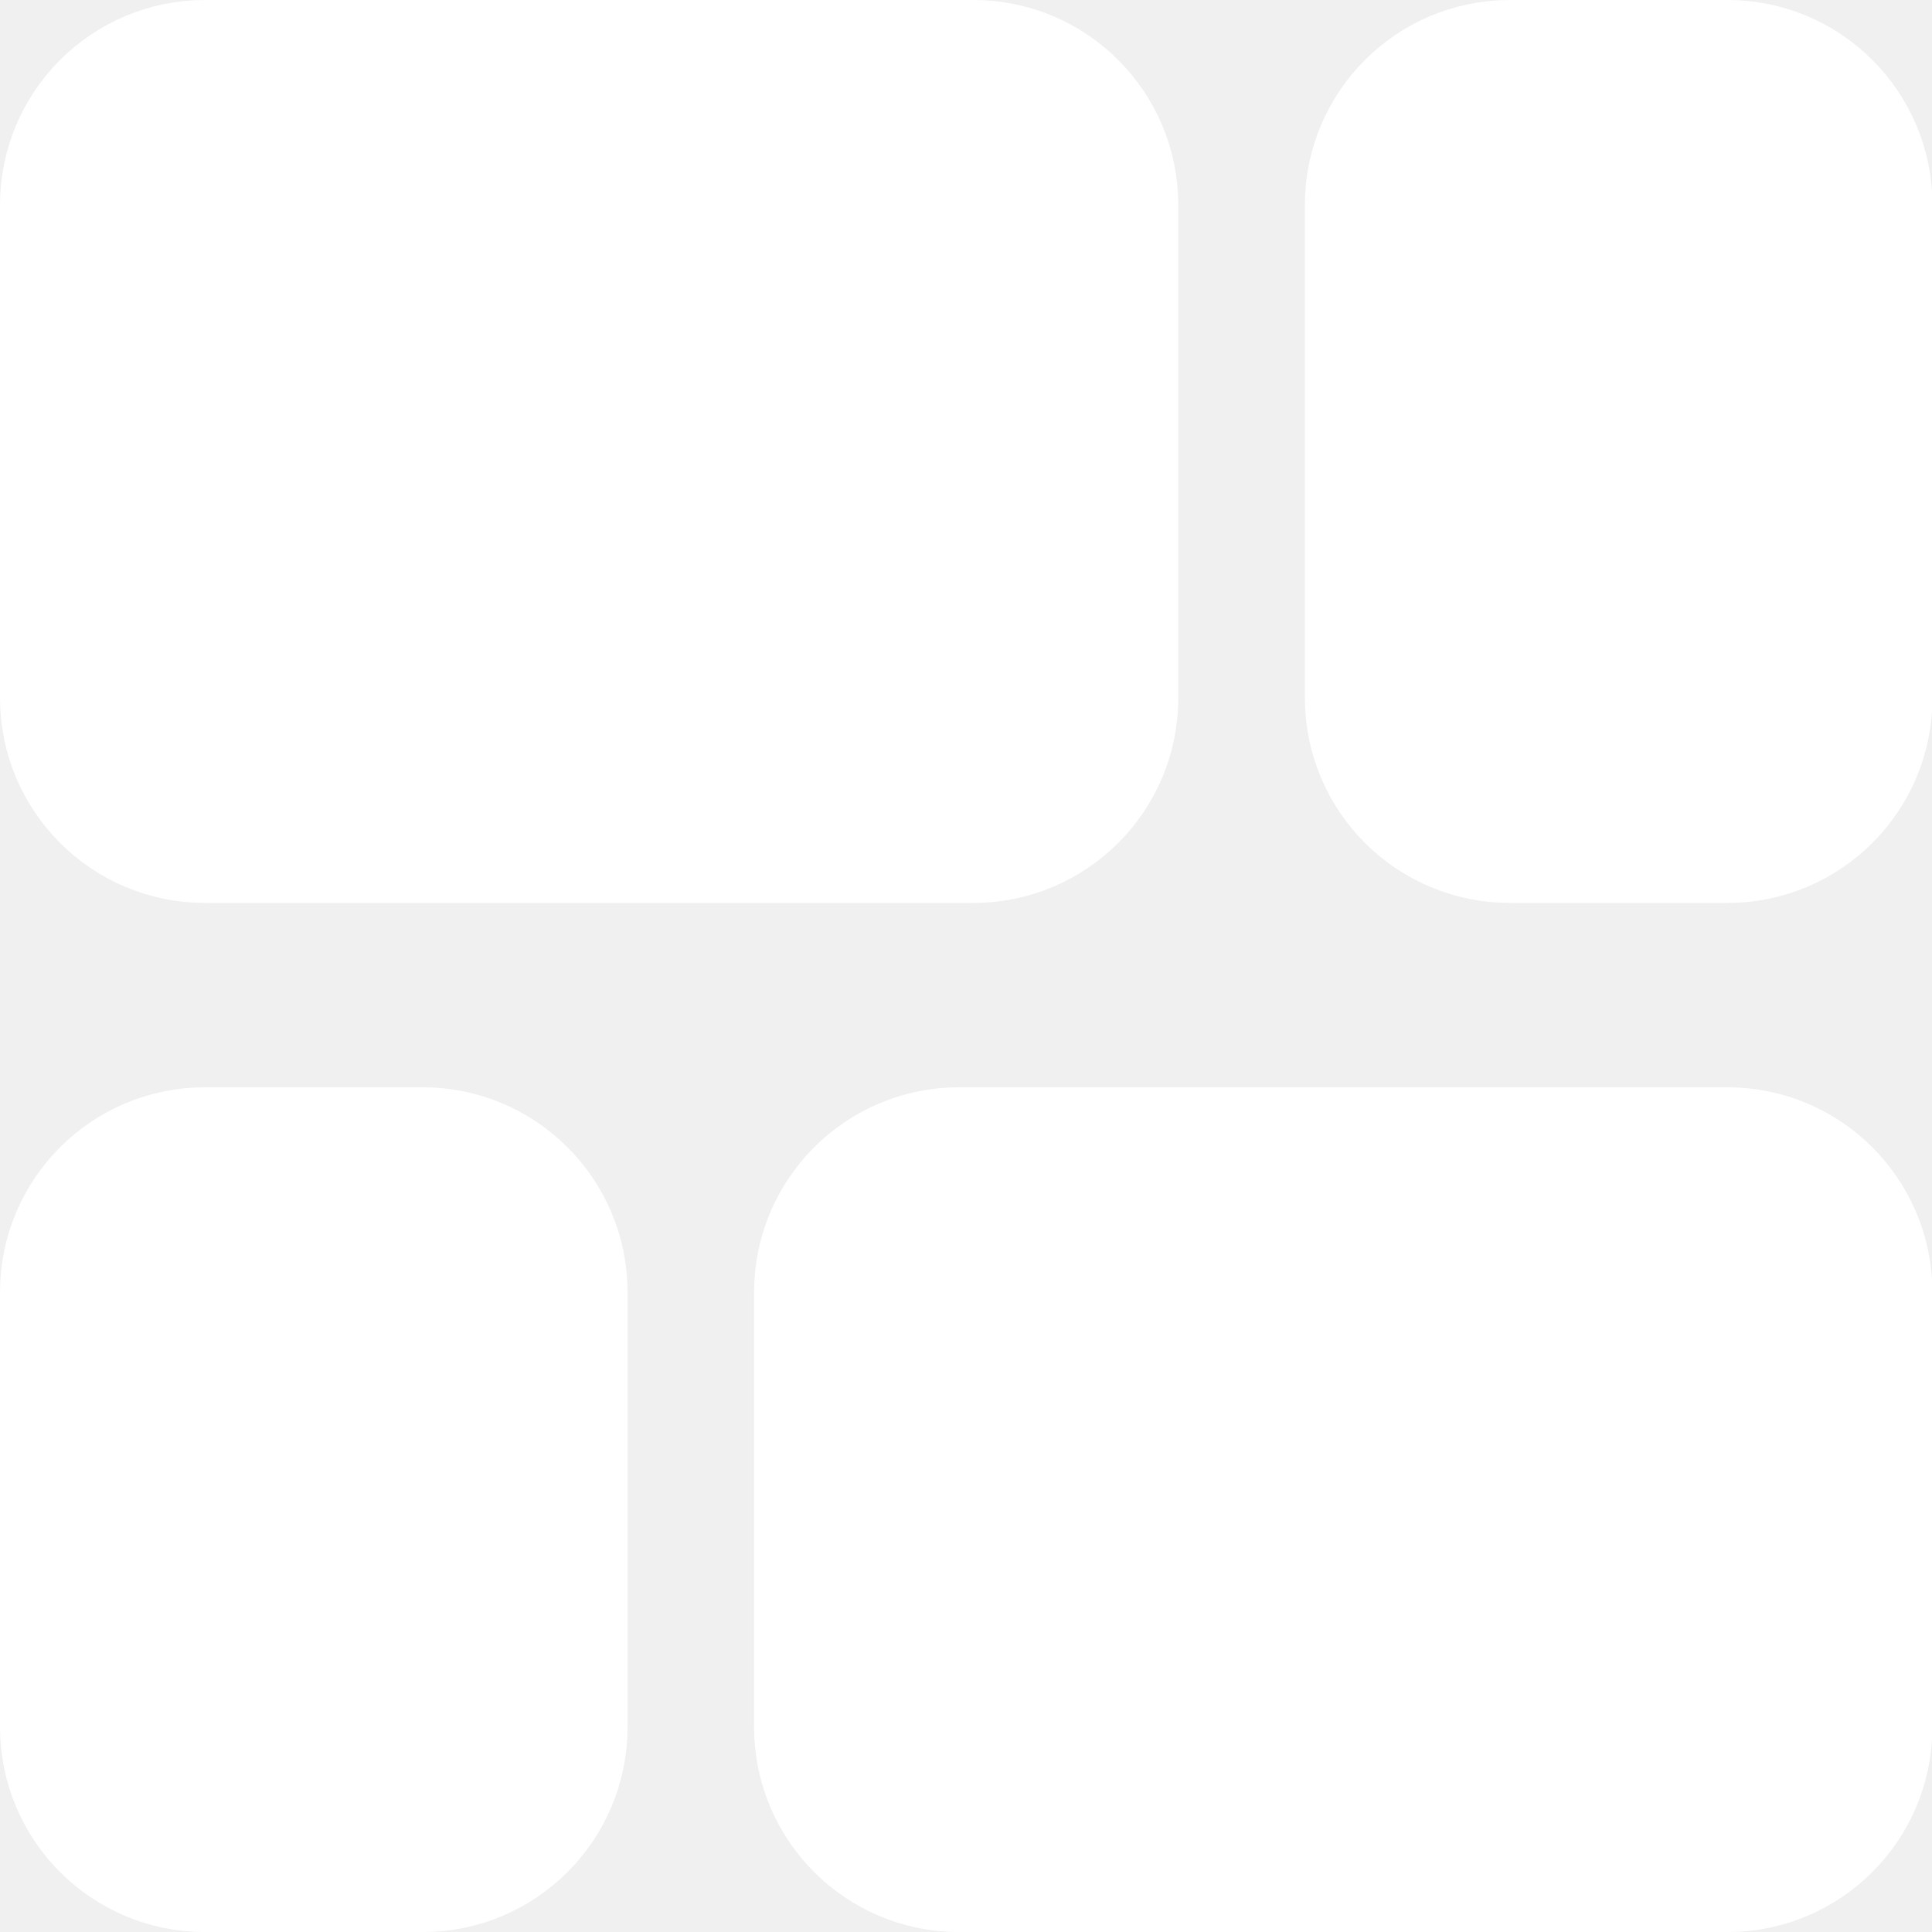
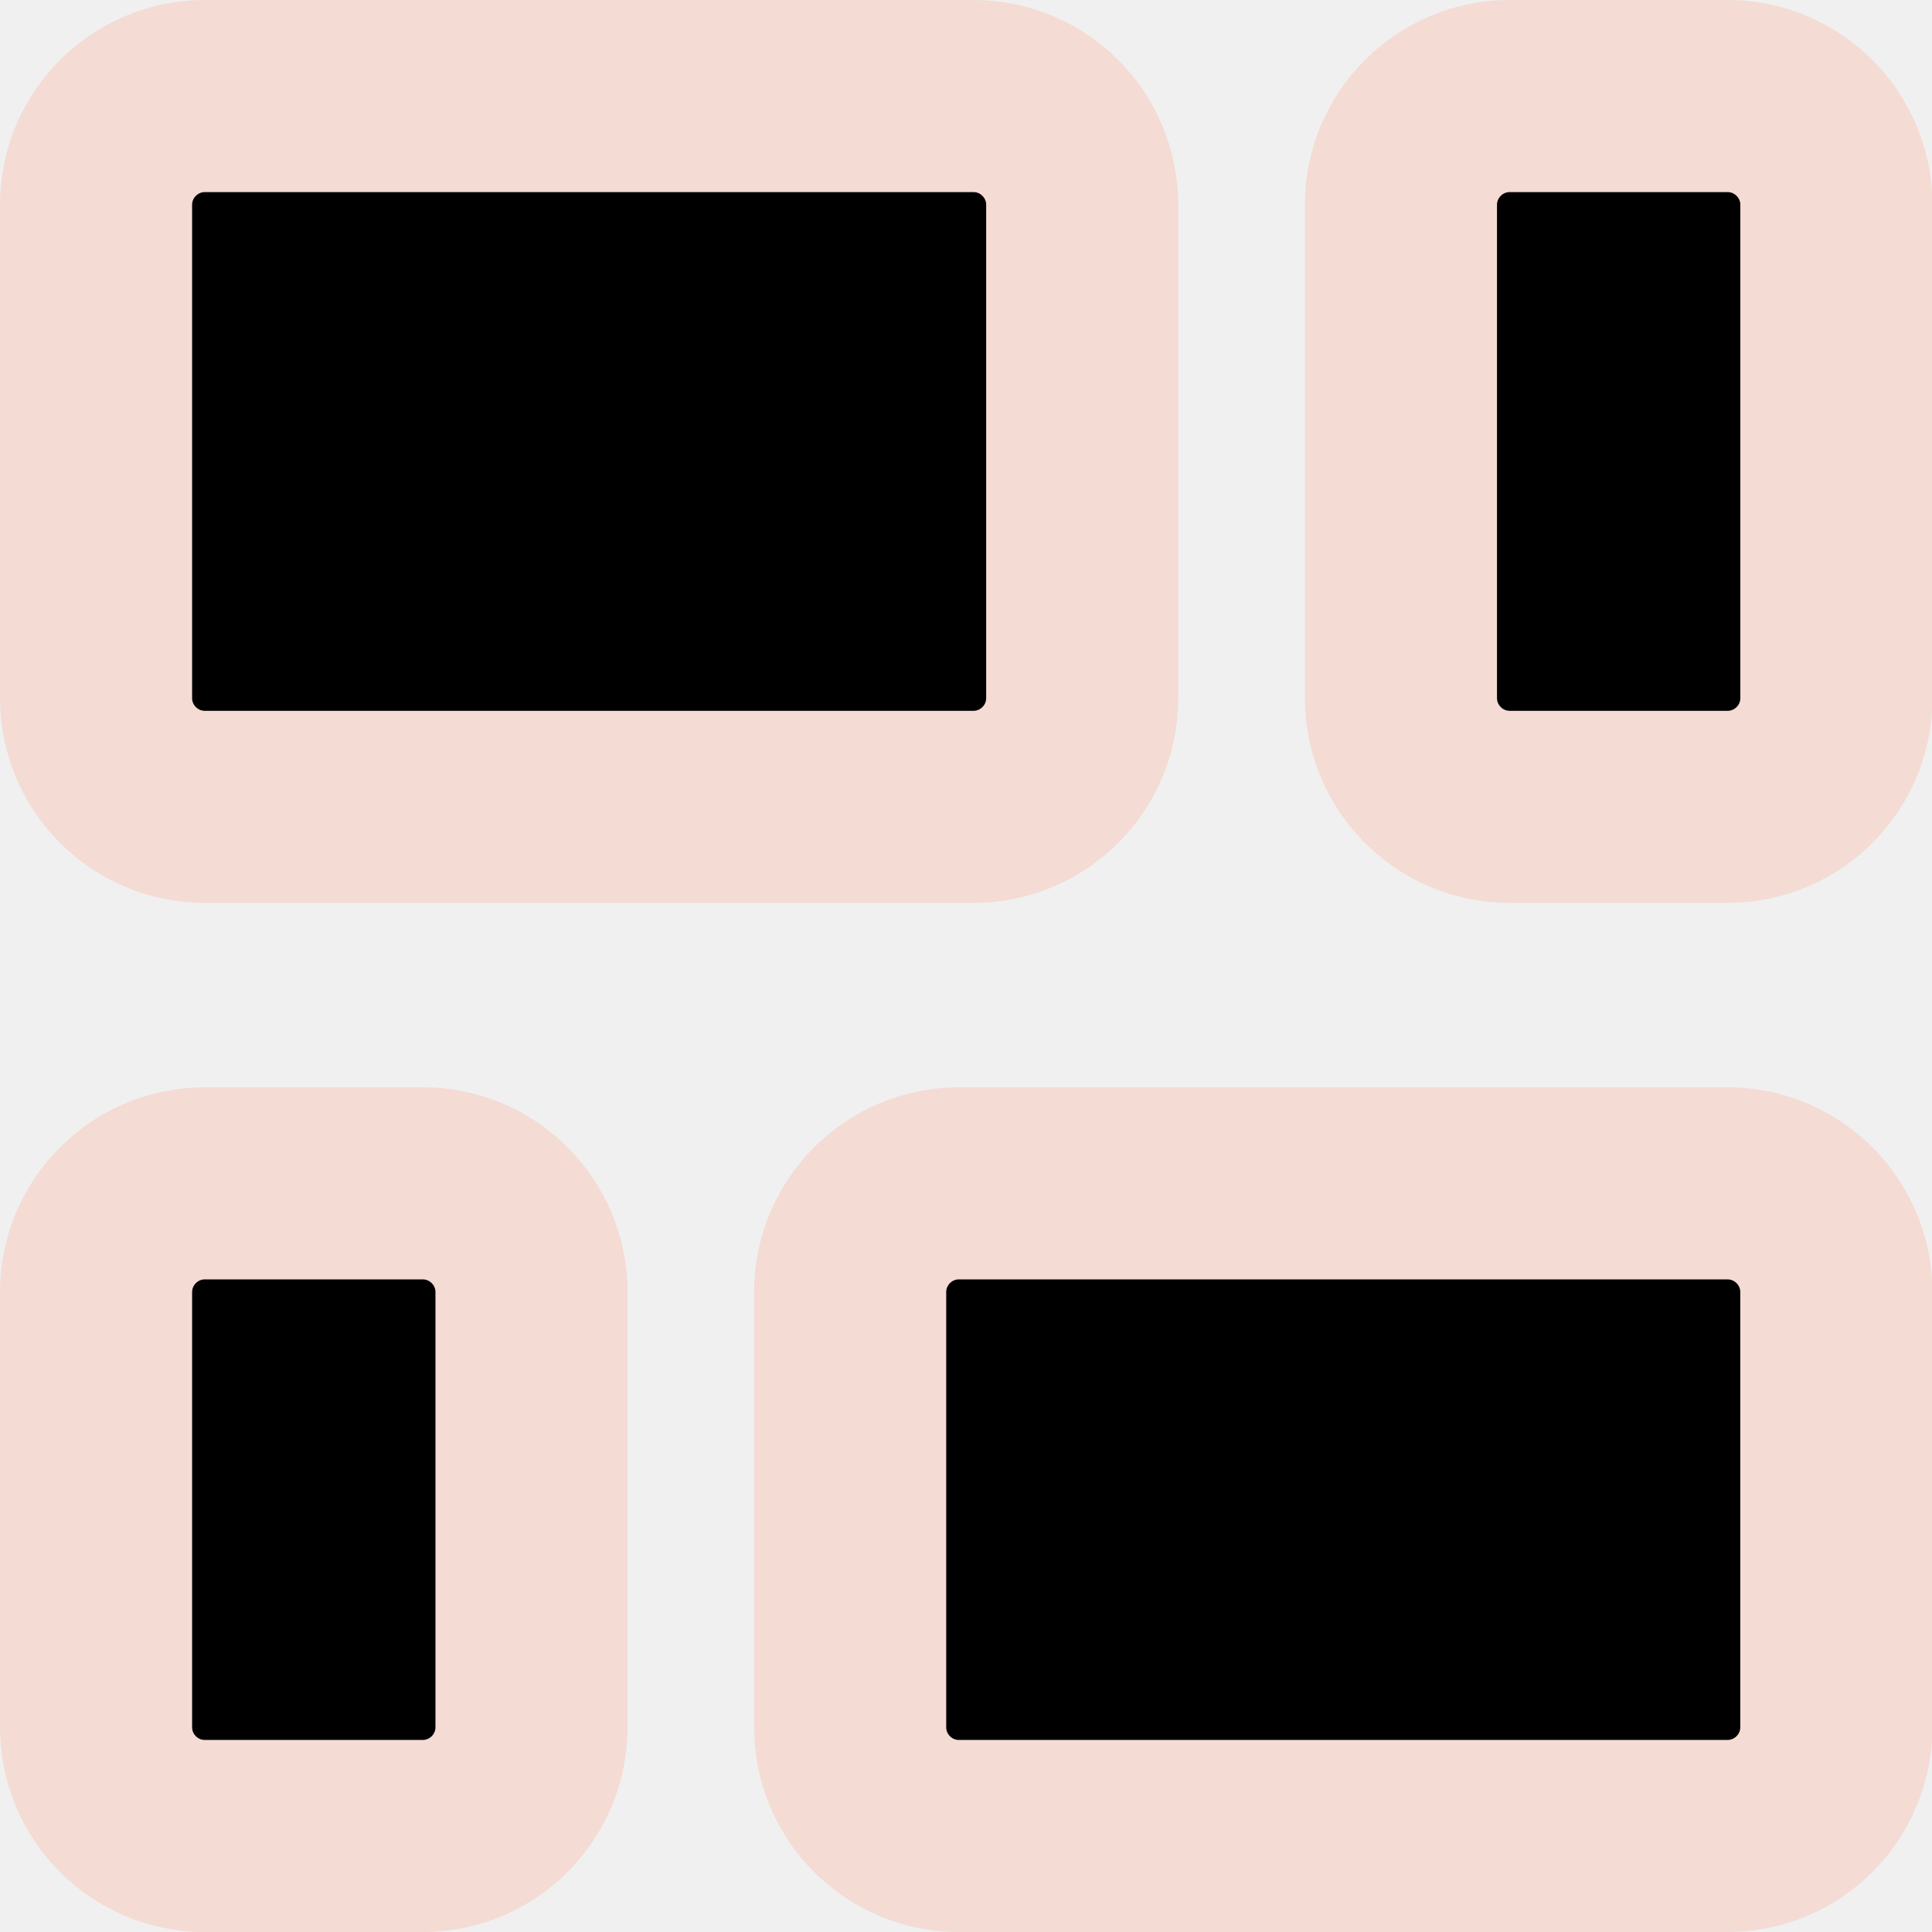
<svg xmlns="http://www.w3.org/2000/svg" width="30.17" height="30.17" viewBox="0 0 30.17 30.17">
  <defs>
-     <style>.a{fill:#fff;stroke:#fff;stroke-linecap:round;stroke-linejoin:round;stroke-width:3px;}</style>
+     <style>
+       .dashboard-a{stroke:#f4dbd4;stroke-linecap:round;stroke-linejoin:round;stroke-width:3px;}</style>
  </defs>
  <g transform="translate(1.5 1.5)">
-     <path class="a" d="M24.377,5.7a1.7,1.7,0,0,1,1.7-1.7h3.4a1.7,1.7,0,0,1,1.7,1.7v7.7a1.7,1.7,0,0,1-1.7,1.7h-3.4a1.7,1.7,0,0,1-1.7-1.7ZM4,22.679a1.7,1.7,0,0,1,1.7-1.7h3.4a1.7,1.7,0,0,1,1.7,1.7v6.792a1.7,1.7,0,0,1-1.7,1.7H5.7a1.7,1.7,0,0,1-1.7-1.7ZM4,5.7A1.7,1.7,0,0,1,5.7,4h12a1.7,1.7,0,0,1,1.7,1.7v7.7a1.7,1.7,0,0,1-1.7,1.7H5.7A1.7,1.7,0,0,1,4,13.4ZM15.776,22.679a1.7,1.7,0,0,1,1.7-1.7h12a1.7,1.7,0,0,1,1.7,1.7v6.792a1.7,1.7,0,0,1-1.7,1.7h-12a1.7,1.7,0,0,1-1.7-1.7Z" transform="translate(-4 -4)" />
+     <path class="dashboard-a" d="M24.377,5.7a1.7,1.7,0,0,1,1.7-1.7h3.4a1.7,1.7,0,0,1,1.7,1.7v7.7a1.7,1.7,0,0,1-1.7,1.7h-3.4a1.7,1.7,0,0,1-1.7-1.7ZM4,22.679a1.7,1.7,0,0,1,1.7-1.7h3.4a1.7,1.7,0,0,1,1.7,1.7v6.792a1.7,1.7,0,0,1-1.7,1.7H5.7a1.7,1.7,0,0,1-1.7-1.7ZM4,5.7A1.7,1.7,0,0,1,5.7,4h12a1.7,1.7,0,0,1,1.7,1.7v7.7a1.7,1.7,0,0,1-1.7,1.7H5.7A1.7,1.7,0,0,1,4,13.4ZM15.776,22.679a1.7,1.7,0,0,1,1.7-1.7h12a1.7,1.7,0,0,1,1.7,1.7v6.792a1.7,1.7,0,0,1-1.7,1.7h-12a1.7,1.7,0,0,1-1.7-1.7Z" transform="translate(-4 -4)" />
  </g>
</svg>
